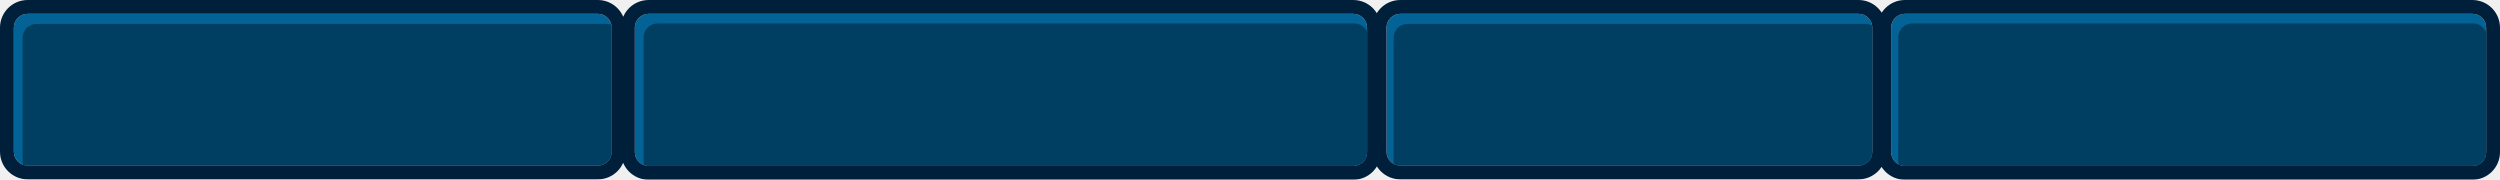
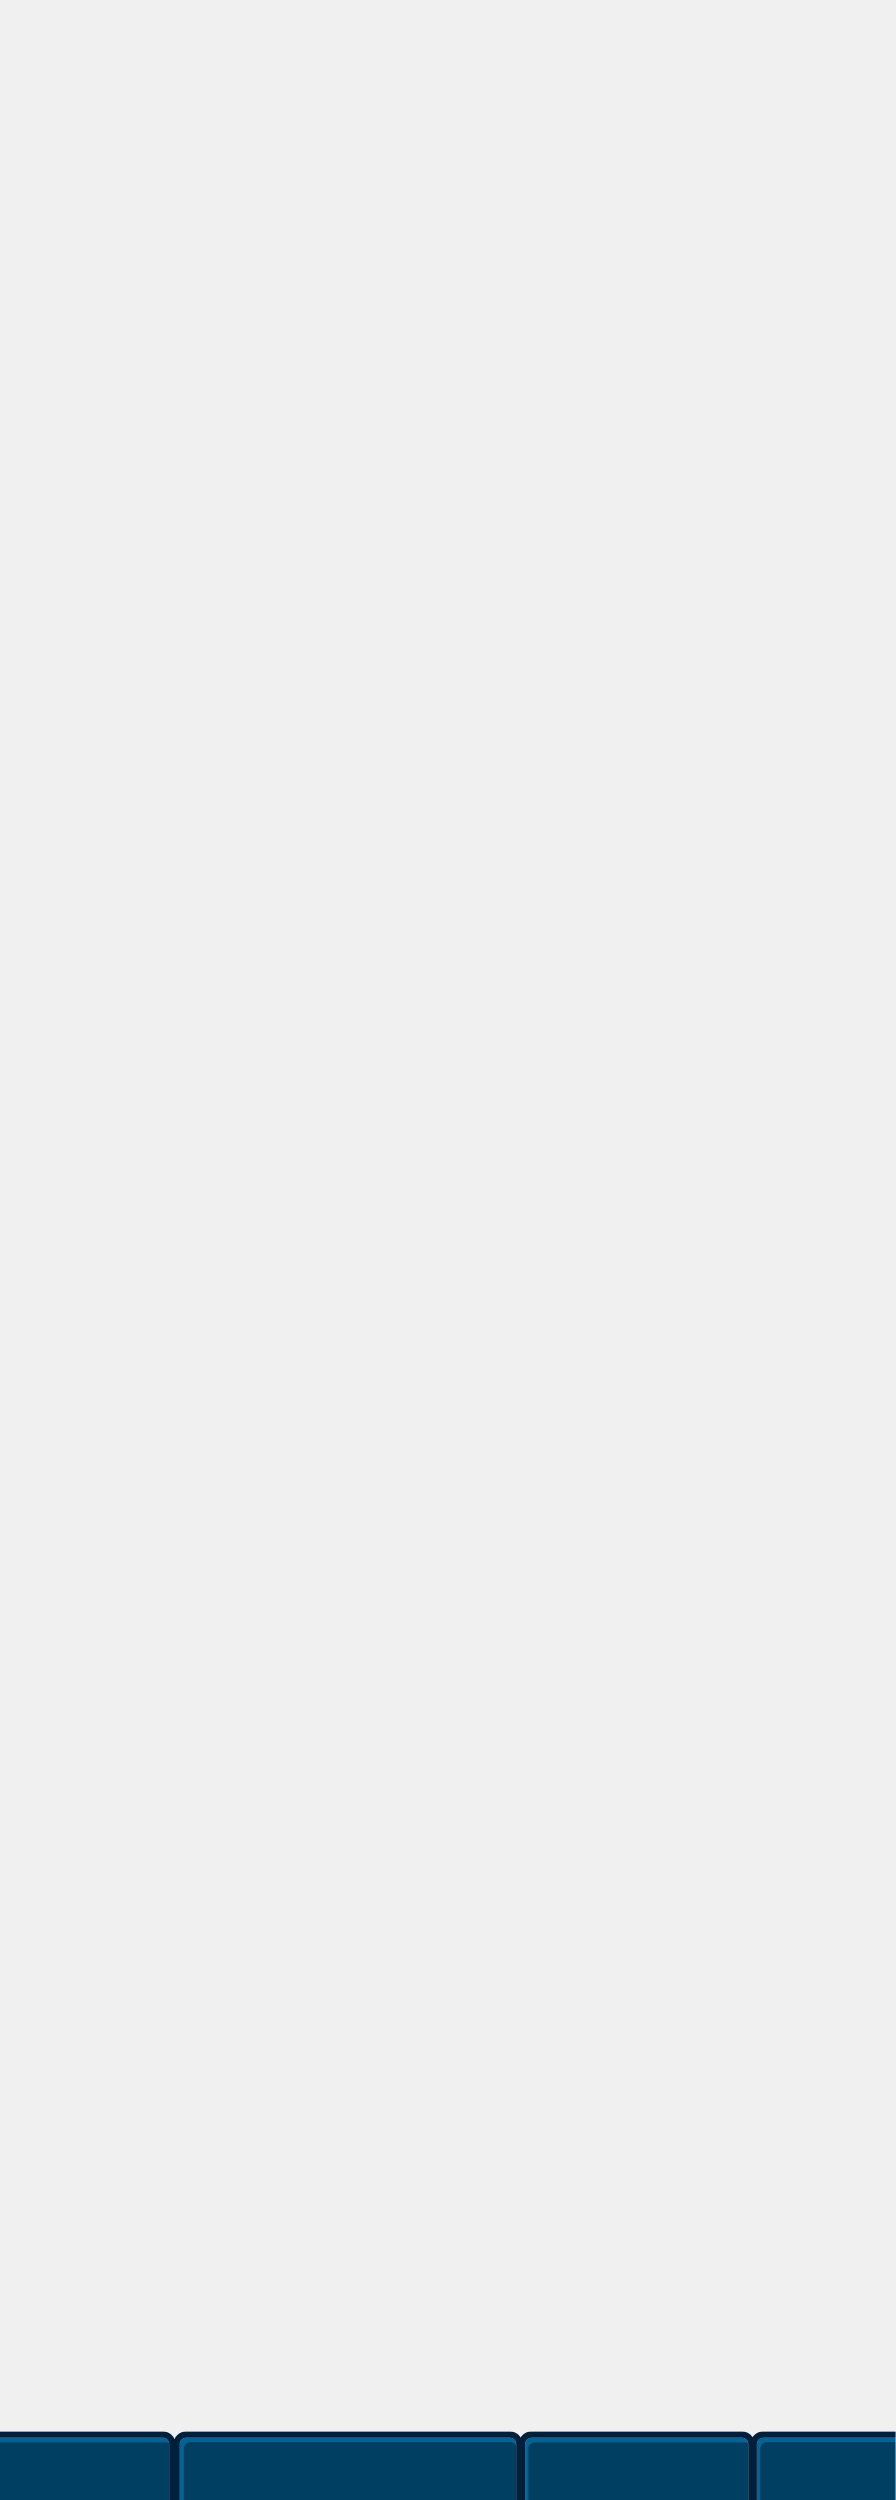
- <svg xmlns="http://www.w3.org/2000/svg" width="904" height="65" viewBox="0 0 904 65" fill="none">
-   <mask id="path-1-outside-1_2018_106" maskUnits="userSpaceOnUse" x="496.359" y="0" width="408" height="65" fill="black">
-     <rect fill="white" x="496.359" width="408" height="65" />
-     <path d="M894 5C896.761 5 899 7.239 899 10V55C899 57.761 896.761 60 894 60H688.831C686.069 60 683.831 57.761 683.831 55V10C683.831 7.239 686.069 5 688.831 5H894ZM672.022 5C674.784 5 677.022 7.239 677.022 10V54.859C677.022 57.621 674.784 59.859 672.022 59.859H506.359C503.598 59.859 501.359 57.621 501.359 54.859V10C501.359 7.239 503.598 5 506.359 5H672.022Z" />
+ <svg xmlns="http://www.w3.org/2000/svg" width="705" height="1968" viewBox="0 0 705 1968" fill="none">
+   <mask id="mask0_2068_182" style="mask-type:alpha" maskUnits="userSpaceOnUse" x="0" y="0" width="705" height="1968">
+     <rect width="705" height="1968" fill="white" />
  </mask>
-   <path d="M894 5C896.761 5 899 7.239 899 10V55C899 57.761 896.761 60 894 60H688.831C686.069 60 683.831 57.761 683.831 55V10C683.831 7.239 686.069 5 688.831 5H894ZM672.022 5C674.784 5 677.022 7.239 677.022 10V54.859C677.022 57.621 674.784 59.859 672.022 59.859H506.359C503.598 59.859 501.359 57.621 501.359 54.859V10C501.359 7.239 503.598 5 506.359 5H672.022Z" fill="#036296" />
-   <path d="M894 5L894 0H894V5ZM899 10H904V10H899ZM894 60V65H894L894 60ZM688.831 60L688.831 65H688.831V60ZM683.831 55H678.831V55H683.831ZM688.831 5V0H688.831L688.831 5ZM677.022 54.859L682.022 54.859V54.859H677.022ZM506.359 59.859L506.359 64.859H506.359V59.859ZM501.359 54.859H496.359V54.859L501.359 54.859ZM894 5L894 10H894H899H904C904 4.477 899.522 0 894 0L894 5ZM899 10H894V55H899H904V10H899ZM899 55H894H894L894 60L894 65C899.522 65 904 60.523 904 55H899ZM894 60V55H688.831V60V65H894V60ZM688.831 60L688.831 55H688.831H683.831H678.831C678.831 60.523 683.308 65 688.831 65L688.831 60ZM683.831 55H688.831V10H683.831H678.831V55H683.831ZM683.831 10H688.831H688.831L688.831 5L688.831 0C683.308 0 678.831 4.477 678.831 10H683.831ZM688.831 5V10H894V5V0H688.831V5ZM672.022 5V10H677.022H682.022C682.022 4.477 677.545 0 672.022 0V5ZM677.022 10H672.022V54.859H677.022H682.022V10H677.022ZM677.022 54.859L672.022 54.859V54.859V59.859V64.859C677.545 64.859 682.022 60.382 682.022 54.859L677.022 54.859ZM672.022 59.859V54.859H506.359V59.859V64.859H672.022V59.859ZM506.359 59.859L506.359 54.859L506.359 54.859L501.359 54.859L496.359 54.859C496.359 60.382 500.836 64.859 506.359 64.859L506.359 59.859ZM501.359 54.859H506.359V10H501.359H496.359V54.859H501.359ZM501.359 10H506.359V5V0C500.836 0 496.359 4.477 496.359 10H501.359ZM506.359 5V10H672.022V5V0H506.359V5Z" fill="#001F3A" mask="url(#path-1-outside-1_2018_106)" />
-   <path d="M894.336 8.492C896.461 8.492 898.276 9.818 899 11.687V55C899 57.761 896.761 60 894 60H688.832C687.991 60 687.2 59.791 686.504 59.425C686.447 59.122 686.417 58.811 686.417 58.492V13.492C686.417 10.731 688.655 8.492 691.417 8.492H894.336ZM674.608 8.657C675.461 8.657 676.264 8.871 676.966 9.248C677.003 9.493 677.023 9.744 677.023 10V54.859C677.023 57.62 674.784 59.859 672.023 59.859H506.36C505.507 59.859 504.703 59.645 504.001 59.268C503.964 59.023 503.945 58.772 503.945 58.516V13.657C503.945 10.896 506.183 8.657 508.945 8.657H674.608Z" fill="#003F61" />
-   <mask id="path-4-outside-2_2018_106" maskUnits="userSpaceOnUse" x="0" y="0" width="500" height="65" fill="black">
-     <rect fill="white" width="500" height="65" />
-     <path d="M489.336 5C492.097 5 494.336 7.239 494.336 10V55C494.336 57.761 492.097 60 489.336 60H234.55C231.788 60 229.55 57.761 229.55 55V10C229.55 7.239 231.788 5 234.55 5H489.336ZM216.171 5C218.932 5 221.171 7.239 221.171 10V54.859C221.171 57.621 218.932 59.859 216.171 59.859H10C7.239 59.859 5 57.621 5 54.859V10C5 7.239 7.239 5 10 5H216.171Z" />
-   </mask>
-   <path d="M489.336 5C492.097 5 494.336 7.239 494.336 10V55C494.336 57.761 492.097 60 489.336 60H234.55C231.788 60 229.55 57.761 229.55 55V10C229.55 7.239 231.788 5 234.55 5H489.336ZM216.171 5C218.932 5 221.171 7.239 221.171 10V54.859C221.171 57.621 218.932 59.859 216.171 59.859H10C7.239 59.859 5 57.621 5 54.859V10C5 7.239 7.239 5 10 5H216.171Z" fill="#036296" />
-   <path d="M494.336 10H499.336V10H494.336ZM229.55 55H224.55V55H229.55ZM221.171 54.859L226.171 54.859V54.859H221.171ZM5 54.859H0V54.859L5 54.859ZM489.336 5V10V10H494.336H499.336C499.336 4.477 494.859 0 489.336 0V5ZM494.336 10H489.336V55H494.336H499.336V10H494.336ZM494.336 55H489.336V60V65C494.859 65 499.336 60.523 499.336 55H494.336ZM489.336 60V55H234.55V60V65H489.336V60ZM234.55 60V55V55H229.55H224.55C224.55 60.523 229.027 65 234.55 65V60ZM229.55 55H234.55V10H229.55H224.55V55H229.55ZM229.55 10H234.55V5V0C229.027 0 224.55 4.477 224.55 10H229.55ZM234.55 5V10H489.336V5V0H234.55V5ZM216.171 5V10H221.171H226.171C226.171 4.477 221.694 0 216.171 0V5ZM221.171 10H216.171V54.859H221.171H226.171V10H221.171ZM221.171 54.859L216.171 54.859V54.859V59.859V64.859C221.694 64.859 226.171 60.382 226.171 54.859L221.171 54.859ZM216.171 59.859V54.859H10V59.859V64.859H216.171V59.859ZM10 59.859V54.859V54.859L5 54.859L0 54.859C0 60.382 4.477 64.859 10 64.859V59.859ZM5 54.859H10V10H5H0V54.859H5ZM5 10H10V5V0C4.477 0 0 4.477 0 10H5ZM10 5V10H216.171V5V0H10V5Z" fill="#001F3A" mask="url(#path-4-outside-2_2018_106)" />
-   <path d="M489.75 8.492C491.803 8.492 493.566 9.729 494.336 11.498V55C494.336 57.761 492.098 59.999 489.336 60H234.549C233.965 60 233.404 59.898 232.882 59.714C232.784 59.323 232.732 58.913 232.732 58.492V13.492C232.732 10.731 234.97 8.492 237.732 8.492H489.75ZM219.353 8.657C219.953 8.657 220.528 8.763 221.061 8.957C221.132 9.293 221.171 9.642 221.171 10V54.859C221.171 57.62 218.932 59.859 216.171 59.859H9.999C9.399 59.859 8.824 59.752 8.291 59.558C8.22 59.222 8.182 58.874 8.182 58.516V13.657C8.182 10.896 10.421 8.657 13.182 8.657H219.353Z" fill="#003F61" />
+   <g mask="url(#mask0_2068_182)">
+     <mask id="path-2-outside-1_2068_182" maskUnits="userSpaceOnUse" x="408.359" y="1914" width="408" height="65" fill="black">
+       <rect fill="white" x="408.359" y="1914" width="408" height="65" />
+       <path d="M806 1919C808.761 1919 811 1921.24 811 1924V1969C811 1971.76 808.761 1974 806 1974H600.831C598.069 1974 595.831 1971.76 595.831 1969V1924C595.831 1921.24 598.069 1919 600.831 1919H806ZM584.022 1919C586.784 1919 589.022 1921.24 589.022 1924V1968.86C589.022 1971.62 586.784 1973.86 584.022 1973.86H418.359C415.598 1973.86 413.359 1971.62 413.359 1968.86V1924C413.359 1921.24 415.598 1919 418.359 1919H584.022Z" />
+     </mask>
+     <path d="M806 1919C808.761 1919 811 1921.24 811 1924V1969C811 1971.76 808.761 1974 806 1974H600.831C598.069 1974 595.831 1971.76 595.831 1969V1924C595.831 1921.24 598.069 1919 600.831 1919H806ZM584.022 1919C586.784 1919 589.022 1921.24 589.022 1924V1968.86C589.022 1971.62 586.784 1973.86 584.022 1973.86H418.359C415.598 1973.86 413.359 1971.62 413.359 1968.86V1924C413.359 1921.24 415.598 1919 418.359 1919H584.022Z" fill="#036296" />
+     <path d="M806 1919L806 1914H806V1919ZM811 1924H816V1924H811ZM806 1974V1979H806L806 1974ZM600.831 1974L600.831 1979H600.831V1974ZM595.831 1969H590.831V1969H595.831ZM600.831 1919V1914H600.831L600.831 1919ZM589.022 1968.86L594.022 1968.86V1968.86H589.022ZM418.359 1973.86L418.359 1978.86H418.359V1973.86ZM413.359 1968.86H408.359V1968.86L413.359 1968.86ZM806 1919L806 1924H806H811H816C816 1918.48 811.522 1914 806 1914L806 1919ZM811 1924H806V1969H811H816V1924H811ZM811 1969H806H806L806 1974L806 1979C811.522 1979 816 1974.52 816 1969H811ZM806 1974V1969H600.831V1974V1979H806V1974ZM600.831 1974L600.831 1969H600.831H595.831H590.831C590.831 1974.52 595.308 1979 600.831 1979L600.831 1974ZM595.831 1969H600.831V1924H595.831H590.831V1969H595.831ZM595.831 1924H600.831H600.831L600.831 1919L600.831 1914C595.308 1914 590.831 1918.48 590.831 1924H595.831ZM600.831 1919V1924H806V1919V1914H600.831V1919ZM584.022 1919V1924H589.022H594.022C594.022 1918.48 589.545 1914 584.022 1914V1919ZM589.022 1924H584.022V1968.86H589.022H594.022V1924H589.022ZM589.022 1968.86L584.022 1968.86V1968.86V1973.86V1978.86C589.545 1978.86 594.022 1974.38 594.022 1968.86L589.022 1968.86ZM584.022 1973.86V1968.86H418.359V1973.86V1978.86H584.022V1973.86ZM418.359 1973.86L418.359 1968.86L418.359 1968.86L413.359 1968.86L408.359 1968.86C408.359 1974.38 412.836 1978.86 418.359 1978.86L418.359 1973.86ZM413.359 1968.86H418.359V1924H413.359H408.359V1968.86H413.359ZM413.359 1924H418.359V1919V1914C412.836 1914 408.359 1918.48 408.359 1924H413.359ZM418.359 1919V1924H584.022V1919V1914H418.359V1919Z" fill="#001F3A" mask="url(#path-2-outside-1_2068_182)" />
+     <path d="M806.336 1922.49C808.461 1922.49 810.276 1923.82 811 1925.69V1969C811 1971.76 808.761 1974 806 1974H600.832C599.991 1974 599.2 1973.79 598.504 1973.42C598.447 1973.12 598.417 1972.81 598.417 1972.49V1927.49C598.417 1924.73 600.655 1922.49 603.417 1922.49H806.336ZM586.608 1922.66C587.461 1922.66 588.264 1922.87 588.966 1923.25C589.003 1923.49 589.023 1923.74 589.023 1924V1968.86C589.023 1971.62 586.784 1973.86 584.023 1973.86H418.36C417.507 1973.86 416.703 1973.65 416.001 1973.27C415.964 1973.02 415.945 1972.77 415.945 1972.52V1927.66C415.945 1924.9 418.183 1922.66 420.945 1922.66H586.608Z" fill="#003F61" />
+     <mask id="path-5-outside-2_2068_182" maskUnits="userSpaceOnUse" x="-88" y="1914" width="500" height="65" fill="black">
+       <rect fill="white" x="-88" y="1914" width="500" height="65" />
+       <path d="M401.336 1919C404.097 1919 406.336 1921.24 406.336 1924V1969C406.336 1971.76 404.097 1974 401.336 1974H146.55C143.788 1974 141.55 1971.76 141.55 1969V1924C141.55 1921.24 143.788 1919 146.55 1919H401.336ZM128.171 1919C130.932 1919 133.171 1921.24 133.171 1924V1968.86C133.171 1971.62 130.932 1973.86 128.171 1973.86H-78C-80.761 1973.86 -83 1971.62 -83 1968.86V1924C-83 1921.24 -80.761 1919 -78 1919H128.171Z" />
+     </mask>
+     <path d="M401.336 1919C404.097 1919 406.336 1921.24 406.336 1924V1969C406.336 1971.76 404.097 1974 401.336 1974H146.55C143.788 1974 141.55 1971.76 141.55 1969V1924C141.55 1921.24 143.788 1919 146.55 1919H401.336ZM128.171 1919C130.932 1919 133.171 1921.24 133.171 1924V1968.86C133.171 1971.62 130.932 1973.86 128.171 1973.86H-78C-80.761 1973.86 -83 1971.62 -83 1968.86V1924C-83 1921.24 -80.761 1919 -78 1919H128.171Z" fill="#036296" />
+     <path d="M406.336 1924H411.336V1924H406.336ZM141.55 1969H136.55V1969H141.55ZM133.171 1968.86L138.171 1968.86V1968.86H133.171ZM-83 1968.86H-88V1968.86L-83 1968.86ZM401.336 1919V1924V1924H406.336H411.336C411.336 1918.48 406.859 1914 401.336 1914V1919ZM406.336 1924H401.336V1969H406.336H411.336V1924H406.336ZM406.336 1969H401.336V1974V1979C406.859 1979 411.336 1974.52 411.336 1969H406.336ZM401.336 1974V1969H146.55V1974V1979H401.336V1974ZM146.55 1974V1969V1969H141.55H136.55C136.55 1974.52 141.027 1979 146.55 1979V1974ZM141.55 1969H146.55V1924H141.55H136.55V1969H141.55ZM141.55 1924H146.55V1919V1914C141.027 1914 136.55 1918.48 136.55 1924H141.55ZM146.55 1919V1924H401.336V1919V1914H146.55V1919ZM128.171 1919V1924H133.171H138.171C138.171 1918.48 133.694 1914 128.171 1914V1919ZM133.171 1924H128.171V1968.86H133.171H138.171V1924H133.171ZM133.171 1968.86L128.171 1968.86V1968.86V1973.86V1978.86C133.694 1978.86 138.171 1974.38 138.171 1968.86L133.171 1968.86ZM128.171 1973.86V1968.86H-78V1973.86V1978.86H128.171V1973.86ZM-78 1973.86V1968.86V1968.86L-83 1968.86L-88 1968.86C-88 1974.38 -83.523 1978.86 -78 1978.86V1973.86ZM-83 1968.86H-78V1924H-83H-88V1968.86H-83ZM-83 1924H-78V1919V1914C-83.523 1914 -88 1918.48 -88 1924H-83ZM-78 1919V1924H128.171V1919V1914H-78V1919Z" fill="#001F3A" mask="url(#path-5-outside-2_2068_182)" />
+     <path d="M401.75 1922.49C403.803 1922.49 405.566 1923.73 406.336 1925.5V1969C406.336 1971.76 404.098 1974 401.336 1974H146.549C145.965 1974 145.404 1973.9 144.882 1973.71C144.784 1973.32 144.732 1972.91 144.732 1972.49V1927.49C144.732 1924.73 146.97 1922.49 149.732 1922.49H401.75ZM131.353 1922.66C131.953 1922.66 132.528 1922.76 133.061 1922.96C133.132 1923.29 133.171 1923.64 133.171 1924V1968.86C133.171 1971.62 130.932 1973.86 128.171 1973.86H-78.001C-78.601 1973.86 -79.175 1973.75 -79.709 1973.56C-79.78 1973.22 -79.818 1972.87 -79.818 1972.52V1927.66C-79.818 1924.9 -77.579 1922.66 -74.818 1922.66H131.353Z" fill="#003F61" />
+   </g>
</svg>
